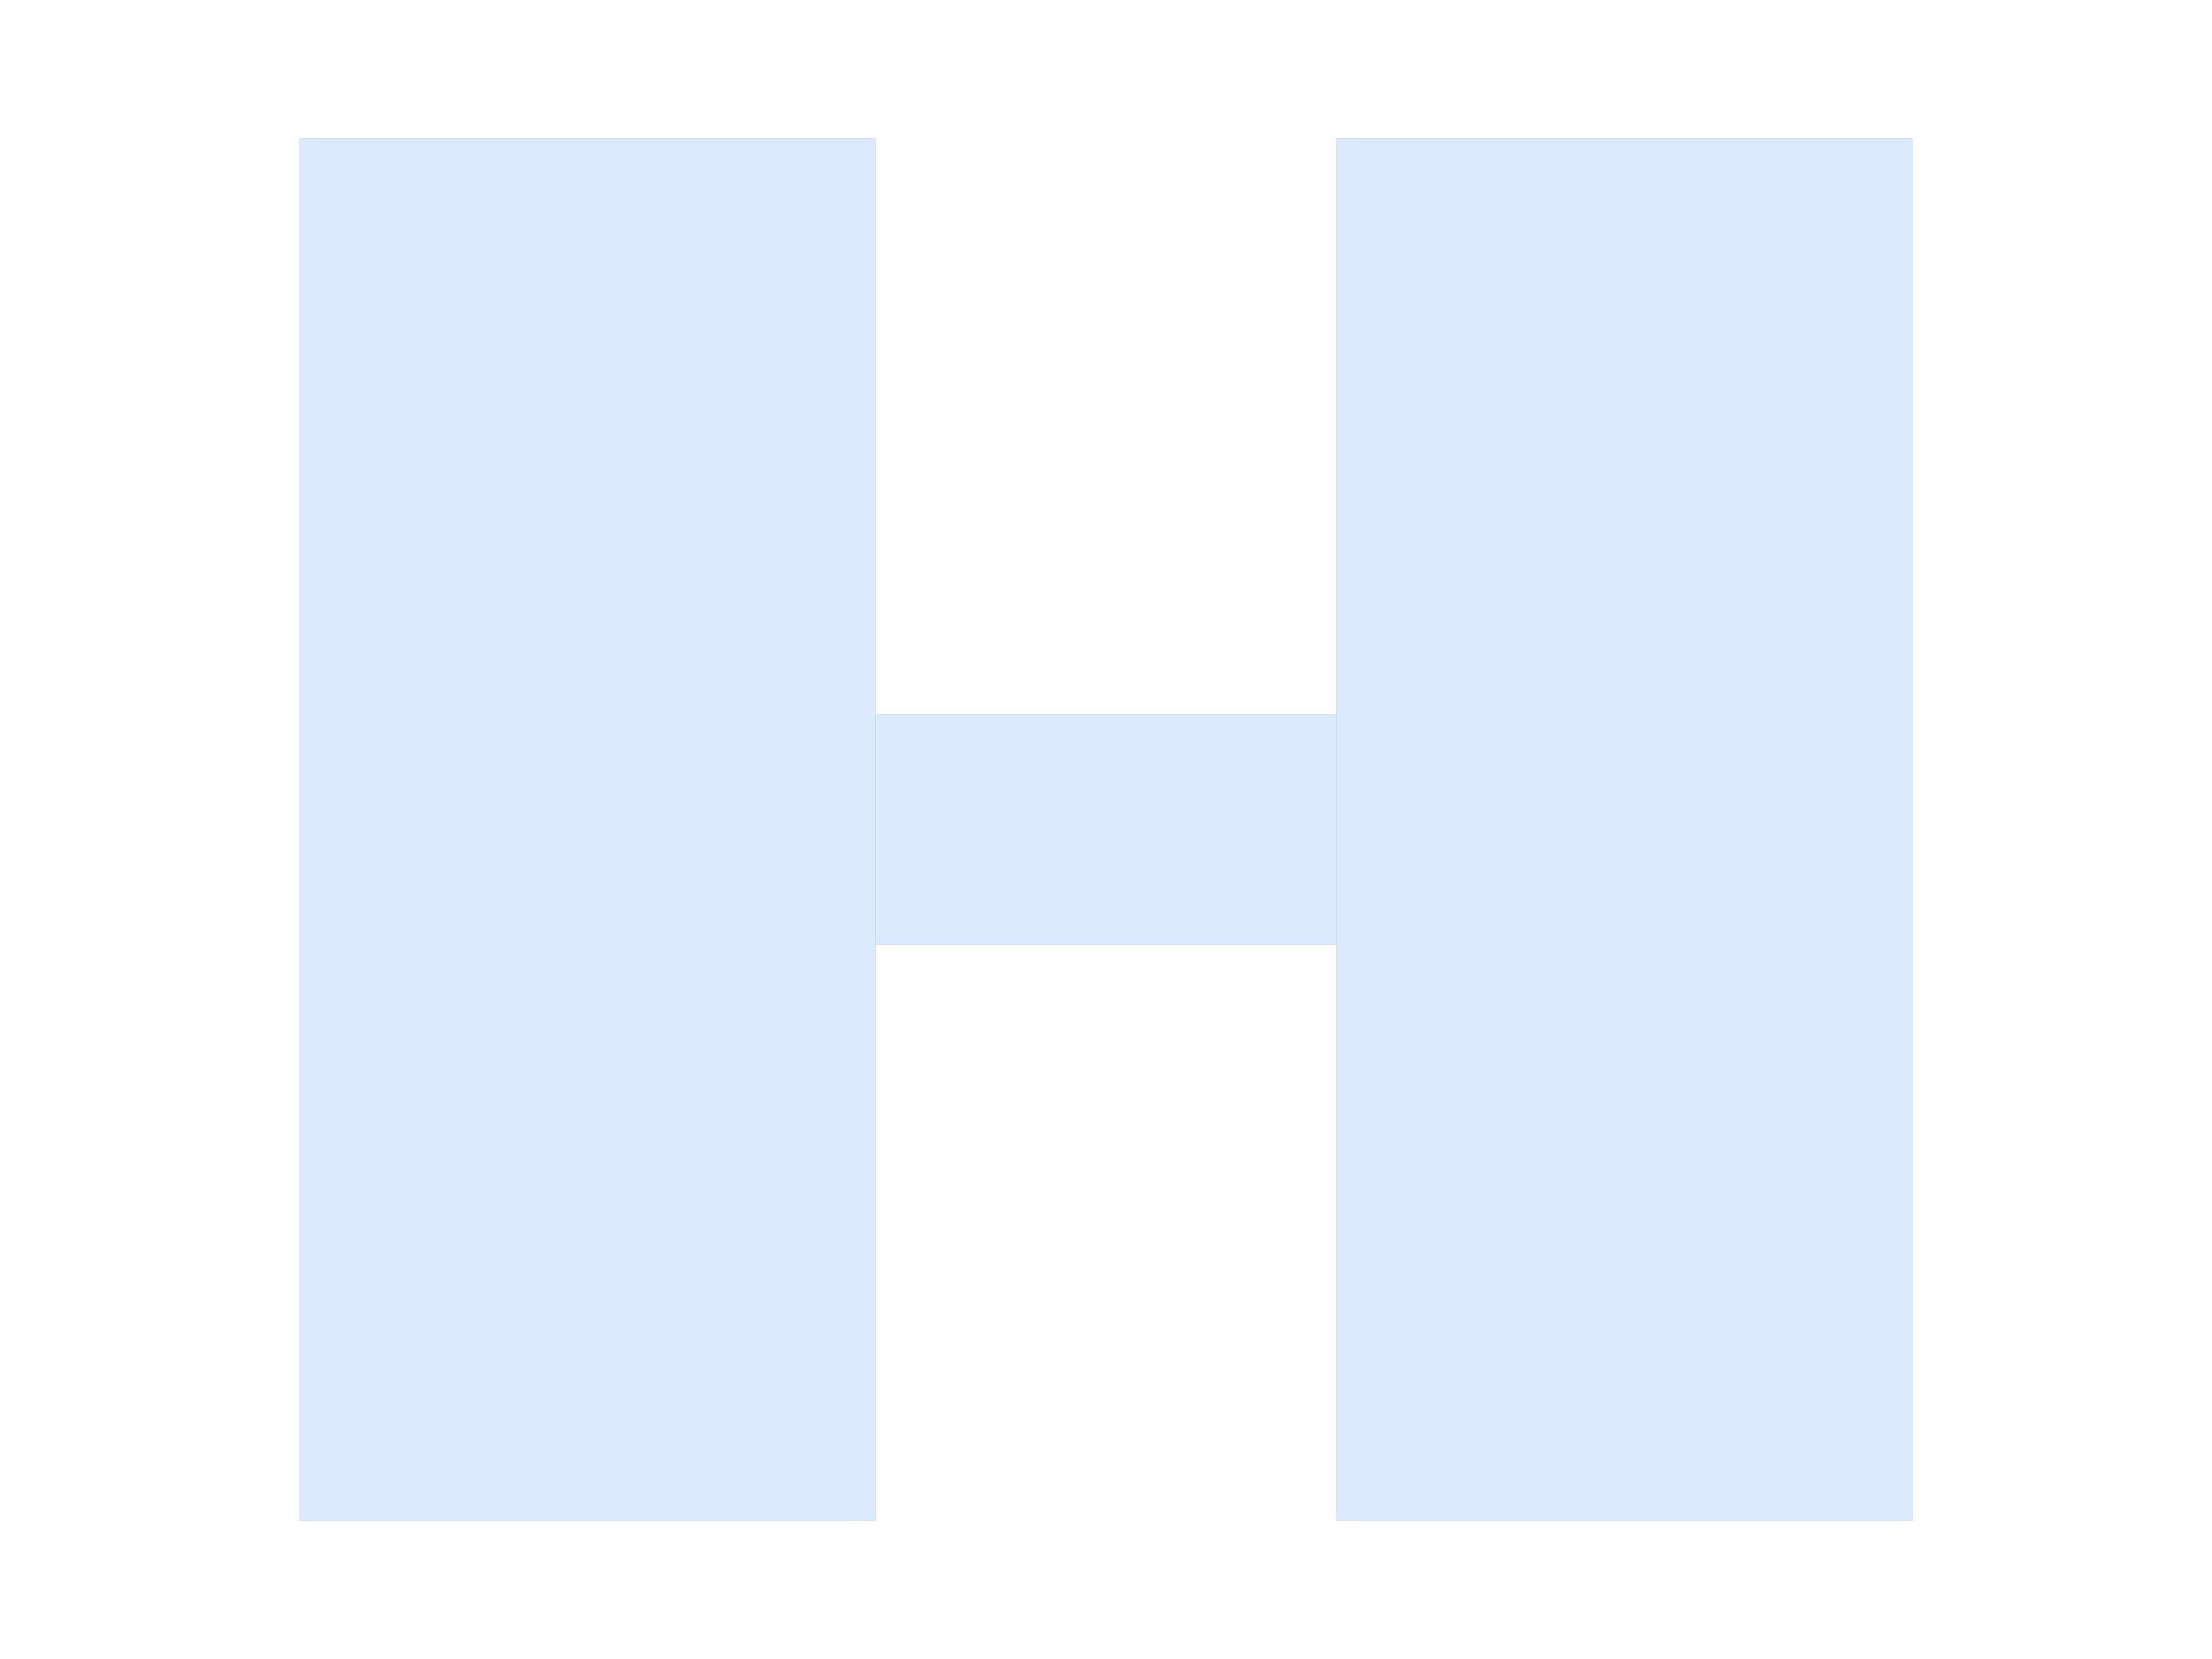
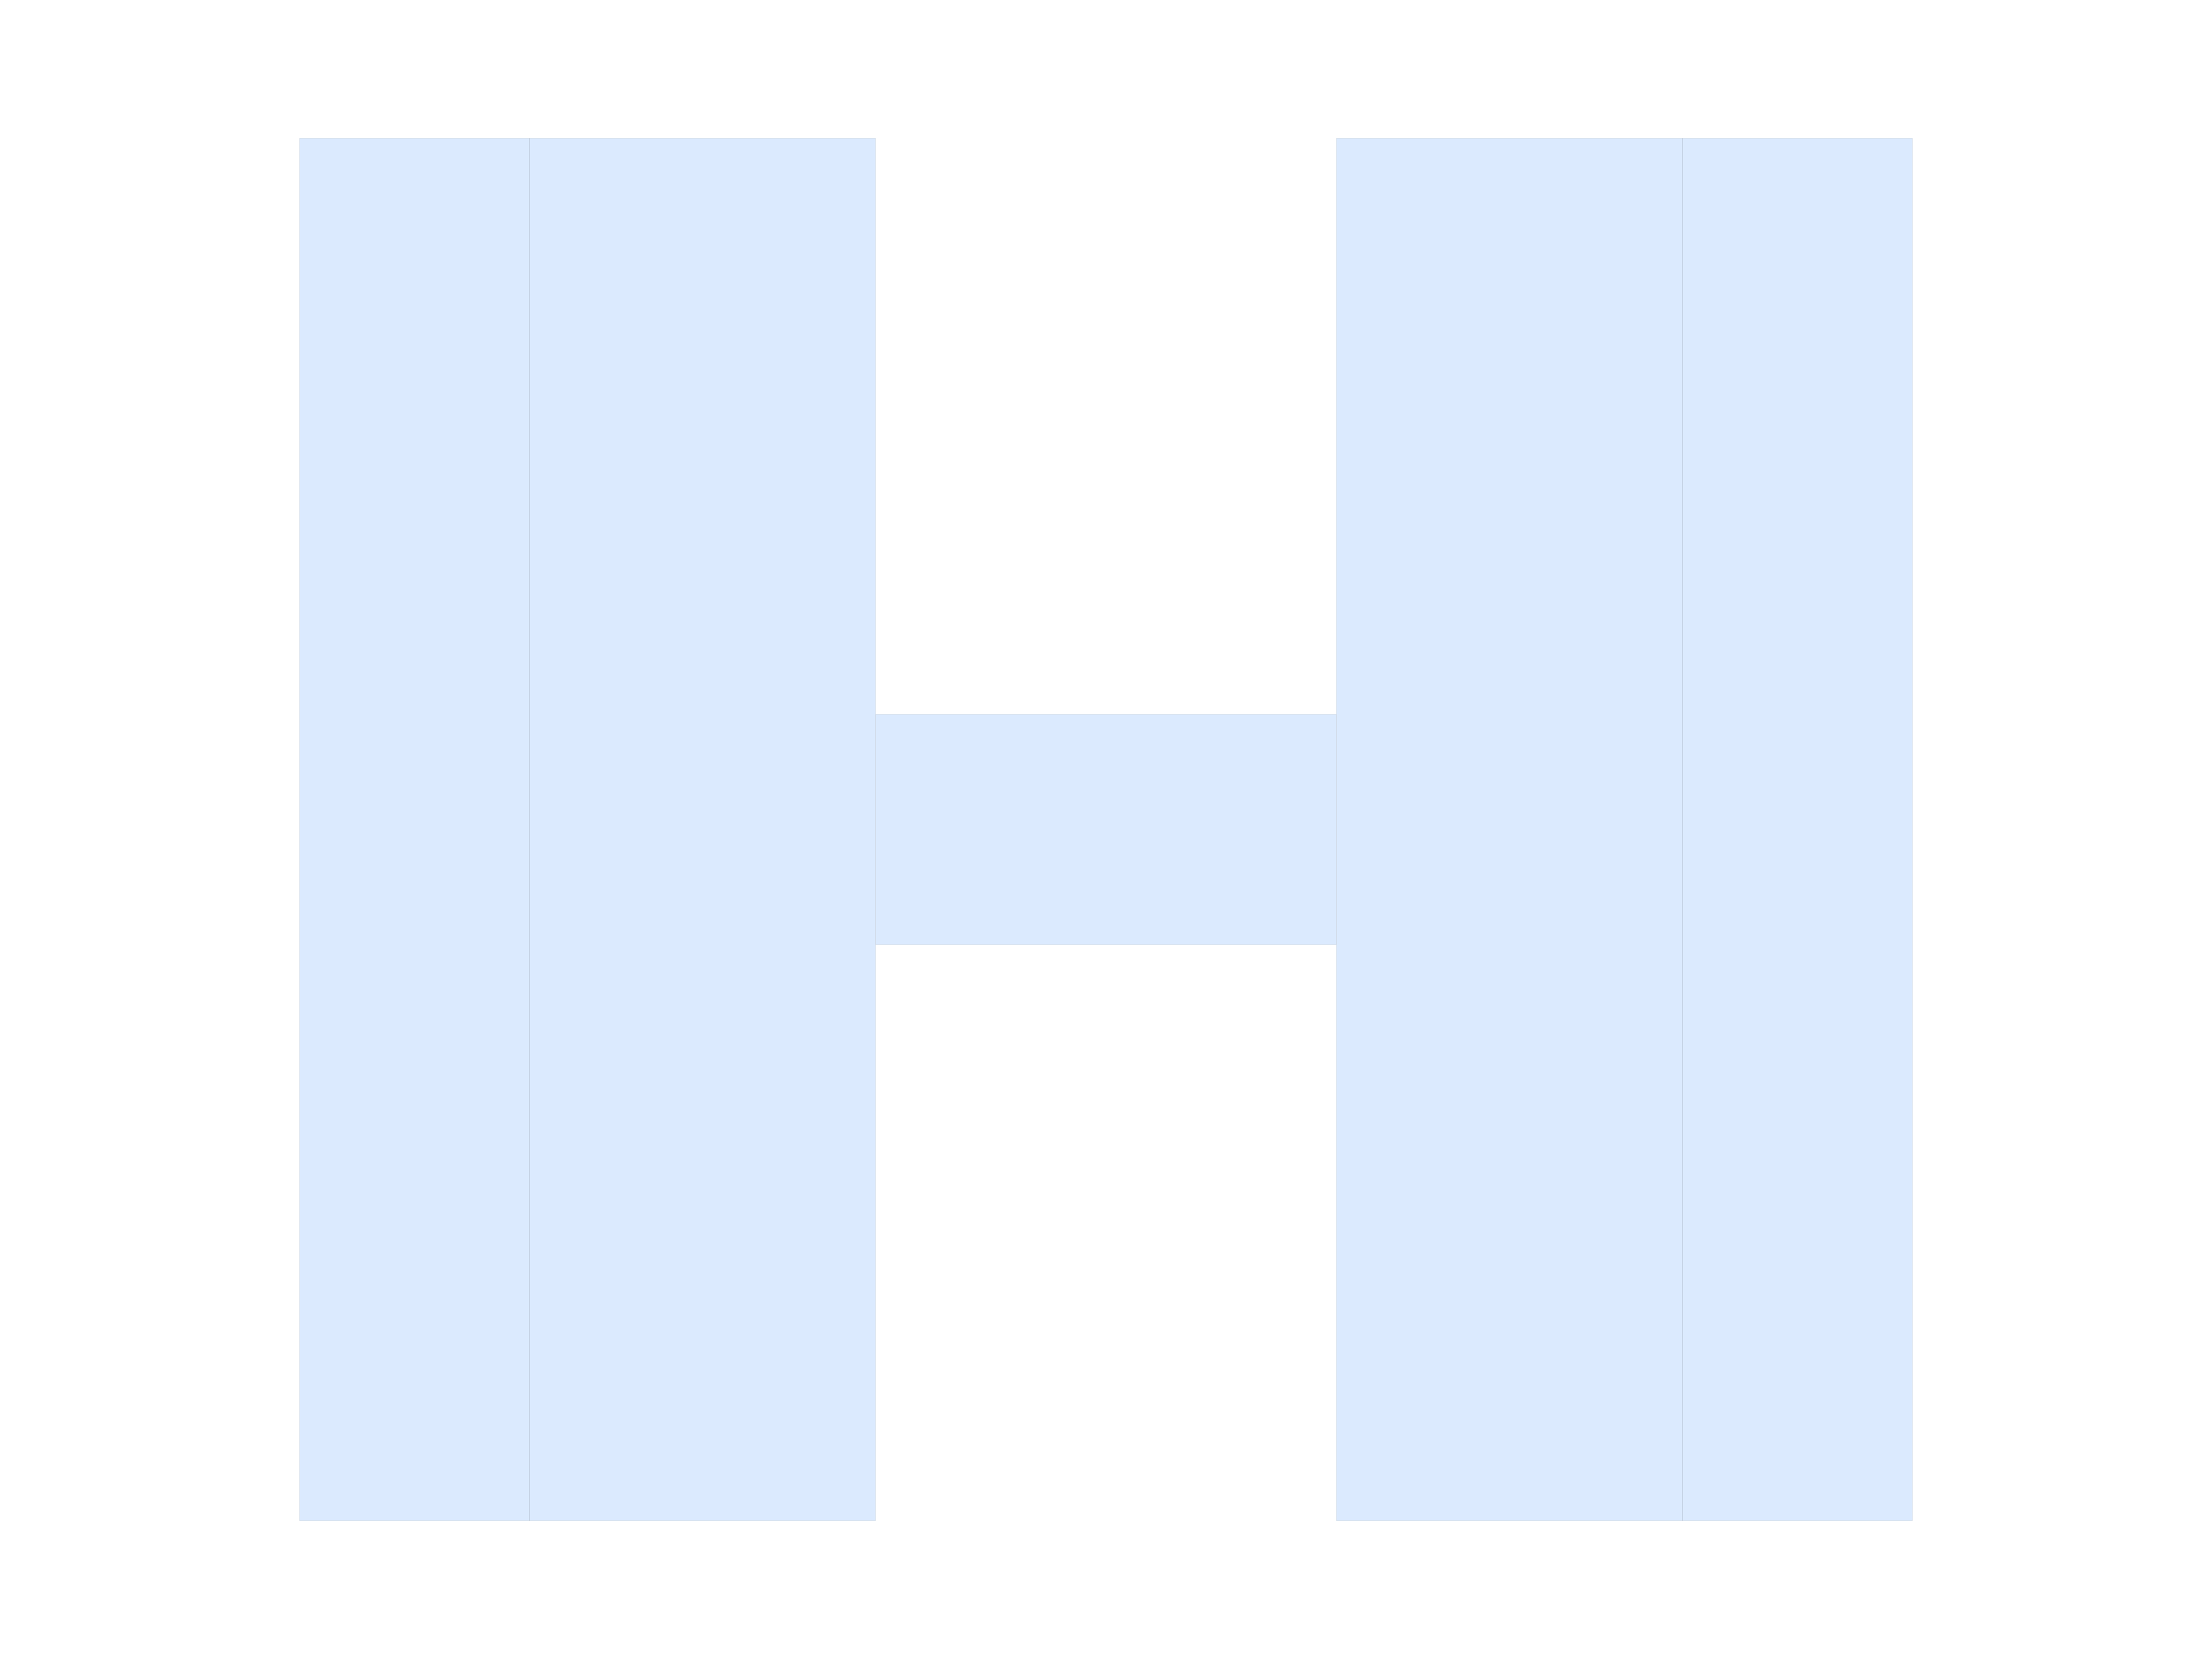
<svg xmlns="http://www.w3.org/2000/svg" width="640" height="480" viewBox="0 0 640 480">
  <rect width="100%" height="100%" fill="white" />
+   <g>
+     <rect data-type="rect" data-label="node" data-x="-3" data-y="0" x="86.667" y="40" width="66.667" height="400" fill="#dbeafe" stroke="black" stroke-width="0.015" />
+   </g>
+   <g>
+     <rect data-type="rect" data-label="node" data-x="3" data-y="0" x="486.667" y="40" width="66.667" height="400" fill="#dbeafe" stroke="black" stroke-width="0.015" />
+   </g>
  <g>
    <rect data-type="rect" data-label="node" data-x="0" data-y="0" x="253.333" y="206.667" width="133.333" height="66.667" fill="#dbeafe" stroke="black" stroke-width="0.015" />
  </g>
  <g>
-     <rect data-type="rect" data-label="node" data-x="-2.25" data-y="0" x="86.667" y="40" width="166.667" height="400" fill="#dbeafe" stroke="black" stroke-width="0.015" />
+     <rect data-type="rect" data-label="node" data-x="-1.75" data-y="0" x="153.333" y="40" width="100" height="400" fill="#dbeafe" stroke="black" stroke-width="0.015" />
  </g>
  <g>
-     <rect data-type="rect" data-label="node" data-x="2.25" data-y="0" x="386.667" y="40" width="166.667" height="400" fill="#dbeafe" stroke="black" stroke-width="0.015" />
+     <rect data-type="rect" data-label="node" data-x="1.75" data-y="0" x="386.667" y="40" width="100" height="400" fill="#dbeafe" stroke="black" stroke-width="0.015" />
  </g>
  <g id="crosshair" style="display: none">
    <line id="crosshair-h" y1="0" y2="480" stroke="#666" stroke-width="0.5" />
    <line id="crosshair-v" x1="0" x2="640" stroke="#666" stroke-width="0.5" />
    <text id="coordinates" font-family="monospace" font-size="12" fill="#666" />
  </g>
</svg>
